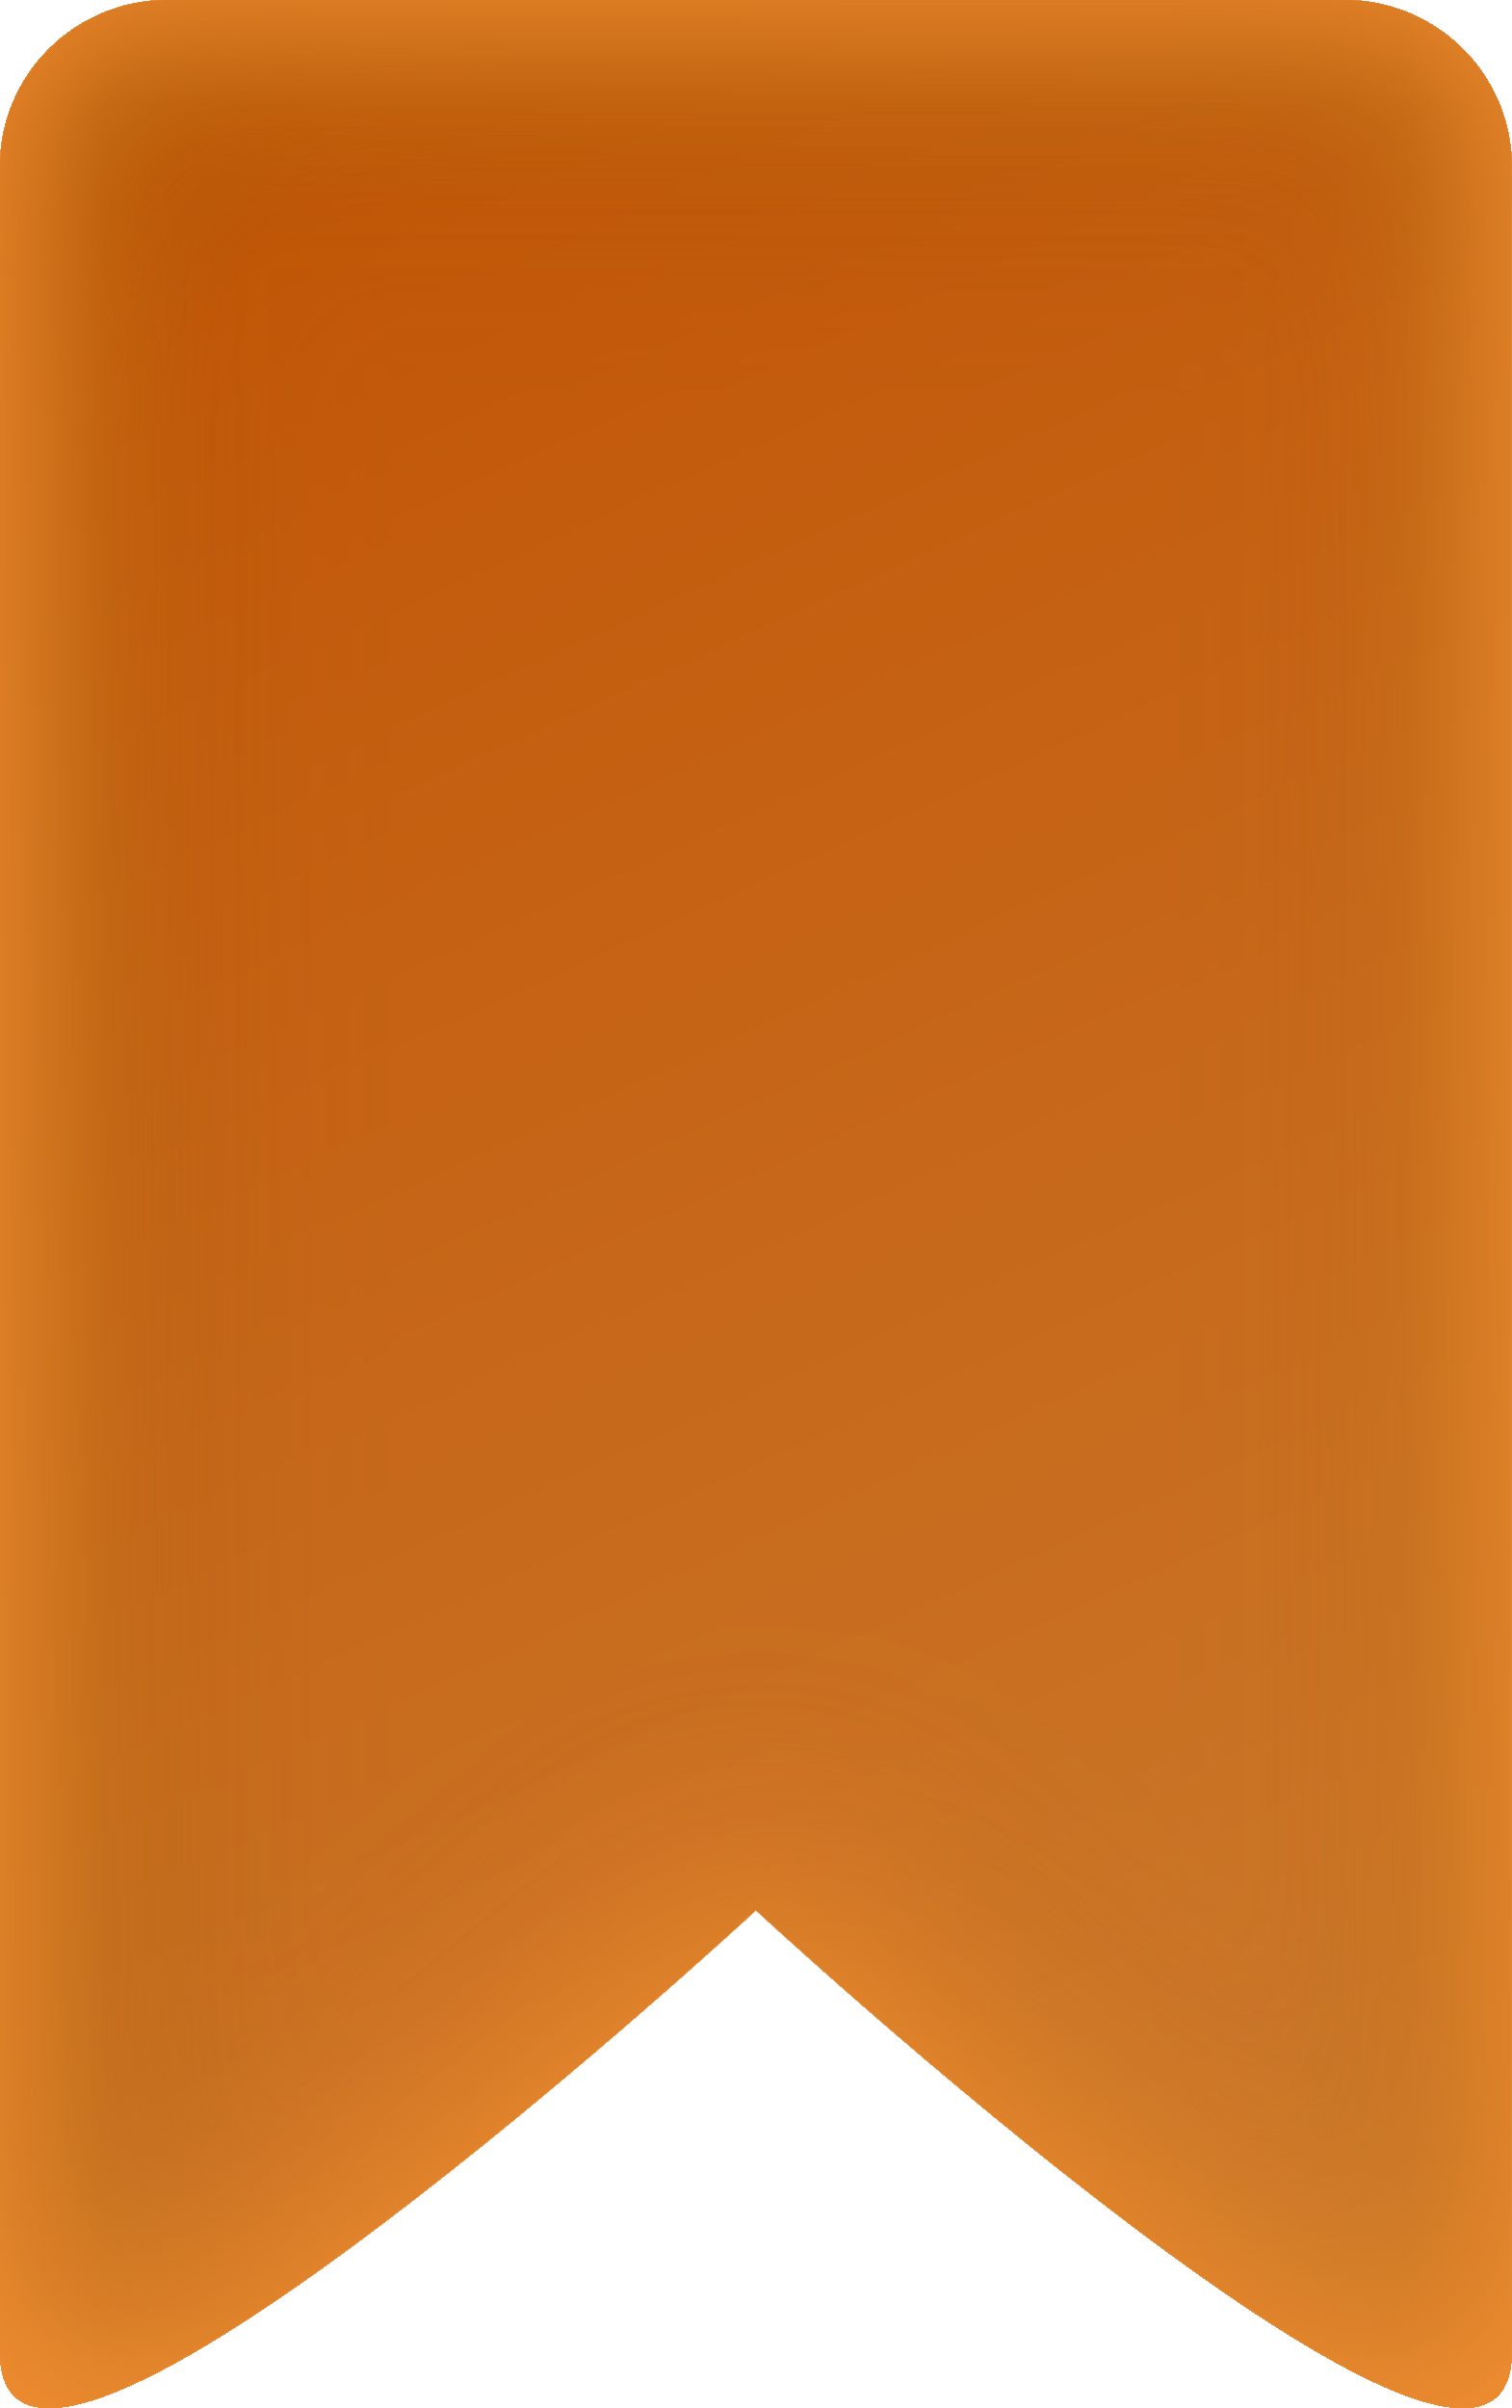
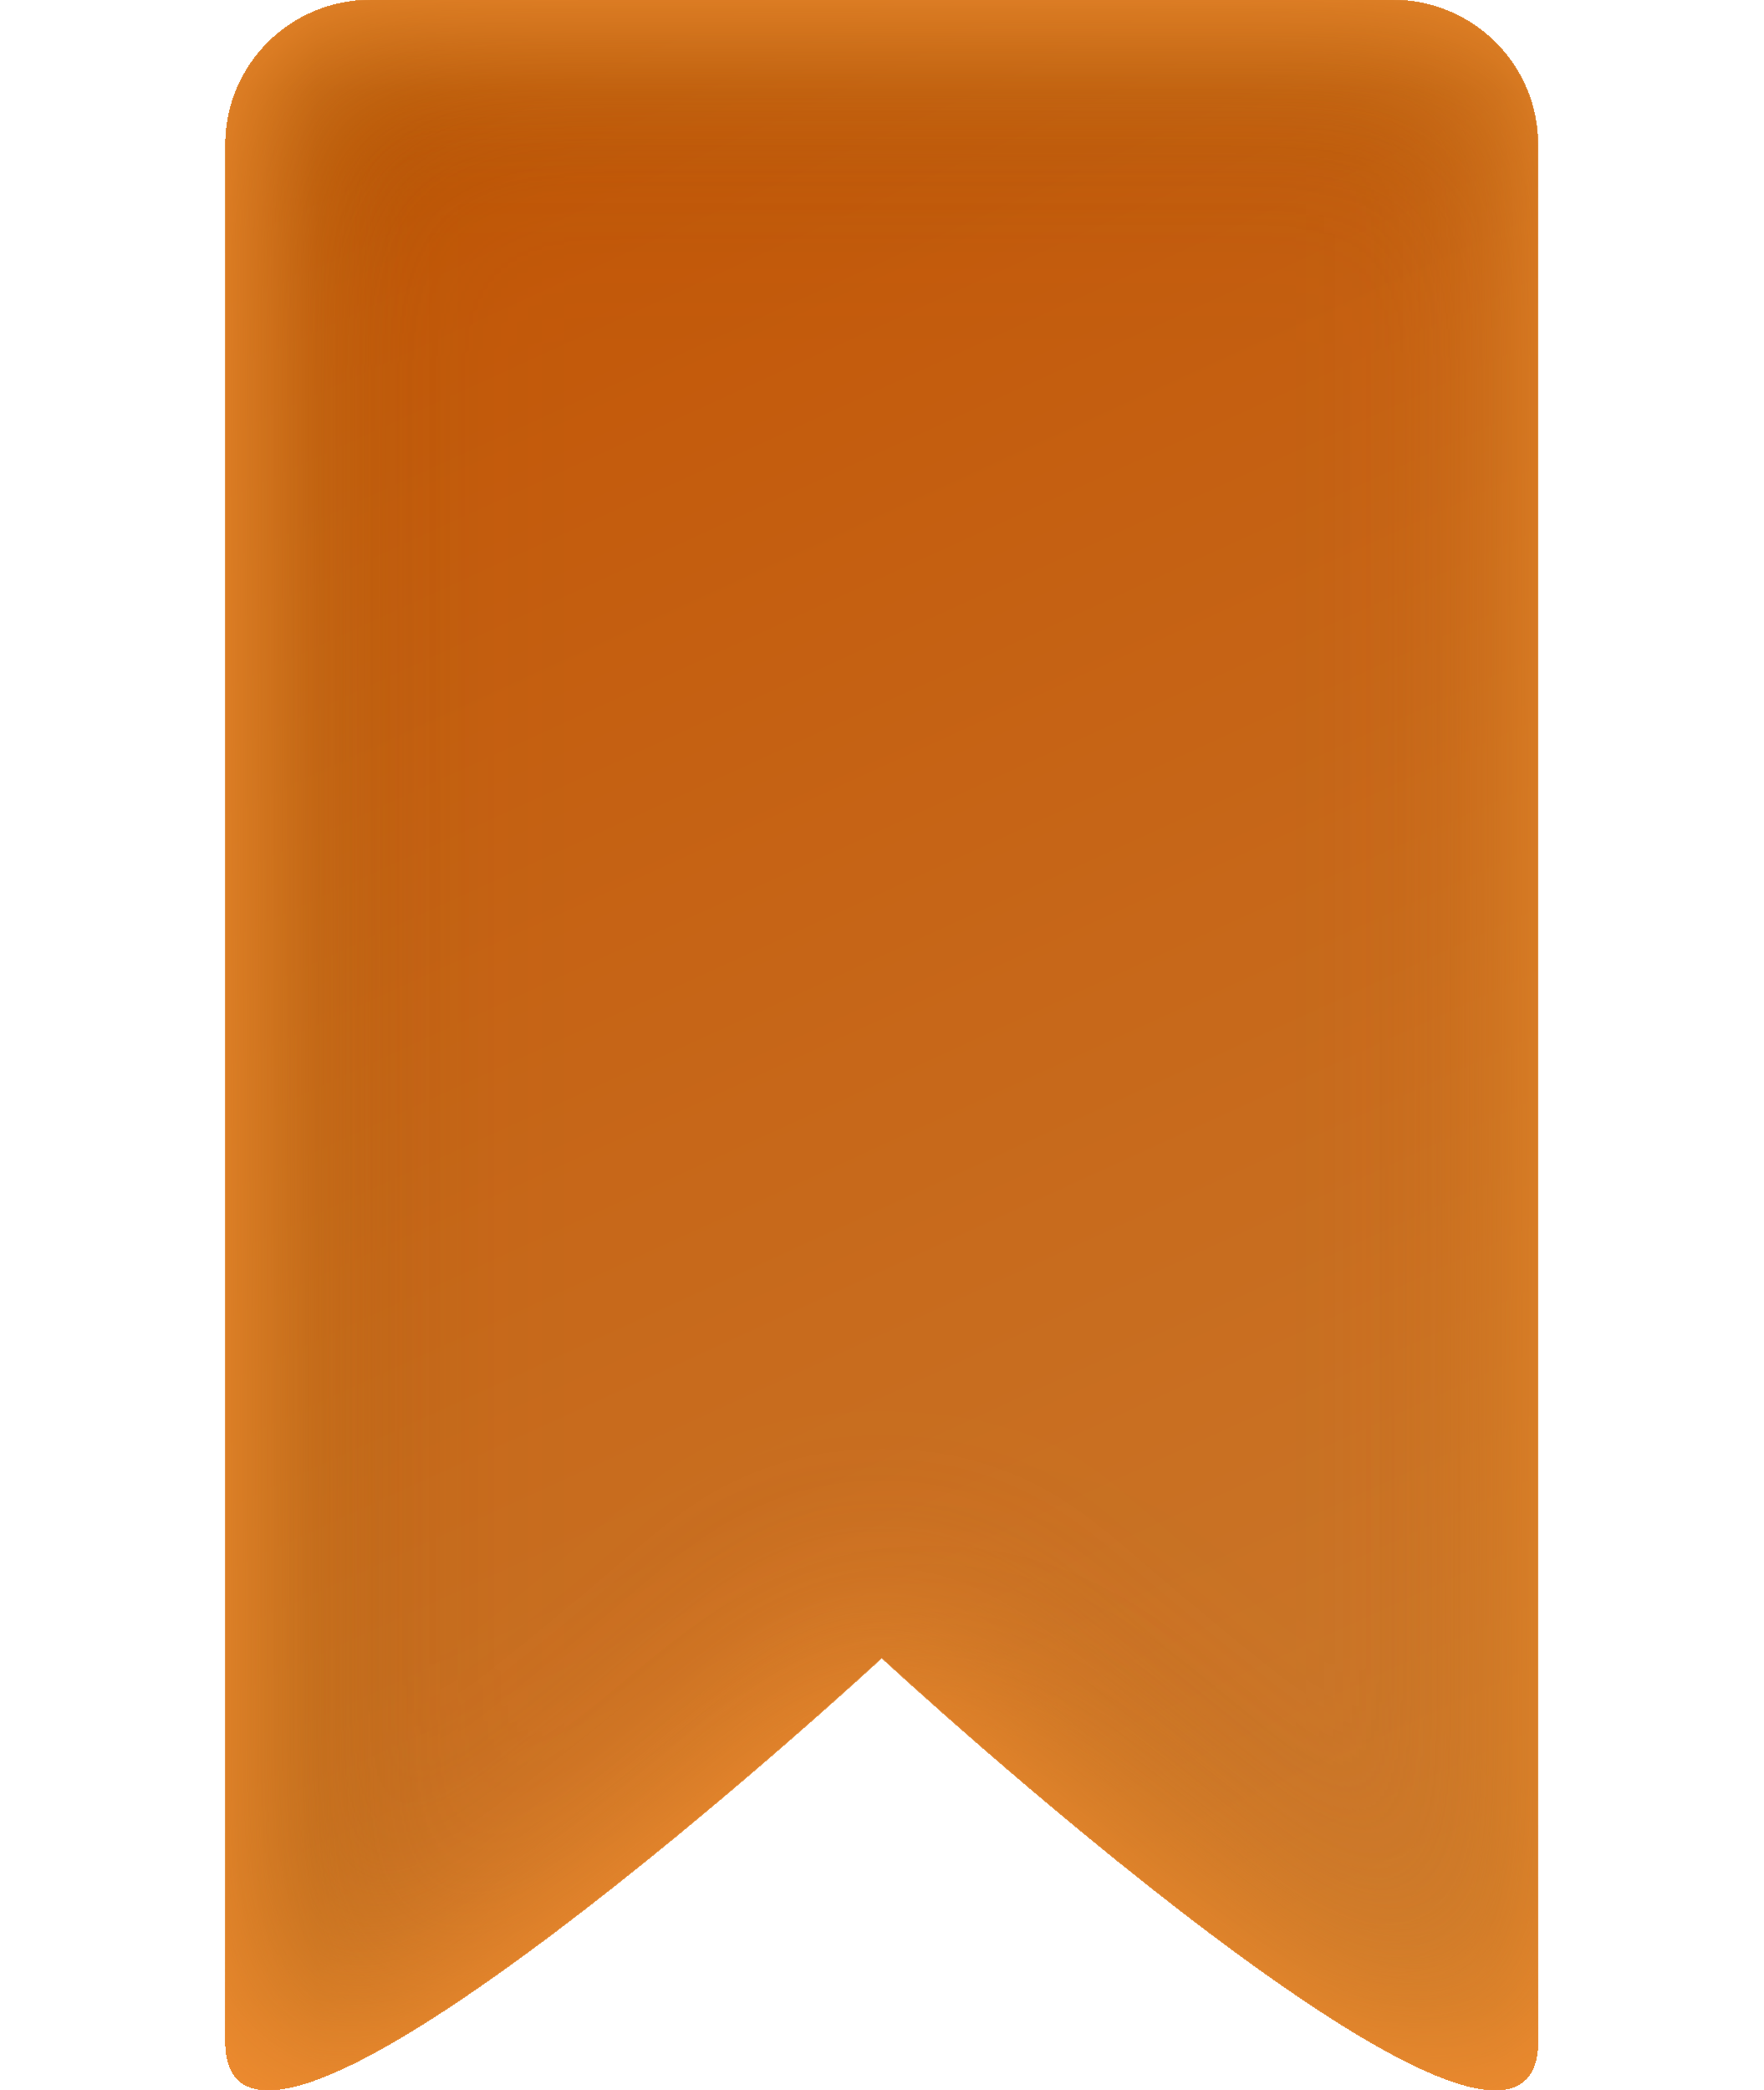
- <svg xmlns="http://www.w3.org/2000/svg" width="27" height="43" viewBox="0 0 27 43" fill="none">
+ <svg xmlns="http://www.w3.org/2000/svg" width="27" height="32" viewBox="0 0 27 43" fill="none">
  <g filter="url(#filter0_ii_1133_23513)">
    <path fill-rule="evenodd" clip-rule="evenodd" d="M3 0H13.5H24C25.657 0 27 1.329 27 2.986V41.984C27 46.576 13.5 34.112 13.5 34.112C13.5 34.112 0 46.576 0 41.984V2.986C0 1.329 1.343 0 3 0Z" fill="url(#paint0_linear_1133_23513)" />
  </g>
  <defs>
    <filter id="filter0_ii_1133_23513" x="0" y="-1" width="28" height="45" filterUnits="userSpaceOnUse" color-interpolation-filters="sRGB">
      <feFlood flood-opacity="0" result="BackgroundImageFix" />
      <feBlend mode="normal" in="SourceGraphic" in2="BackgroundImageFix" result="shape" />
      <feColorMatrix in="SourceAlpha" type="matrix" values="0 0 0 0 0 0 0 0 0 0 0 0 0 0 0 0 0 0 127 0" result="hardAlpha" />
      <feOffset dx="1" dy="1" />
      <feGaussianBlur stdDeviation="2.5" />
      <feComposite in2="hardAlpha" operator="arithmetic" k2="-1" k3="1" />
      <feColorMatrix type="matrix" values="0 0 0 0 0.546 0 0 0 0 0.328 0 0 0 0 0 0 0 0 0.58 0" />
      <feBlend mode="normal" in2="shape" result="effect1_innerShadow_1133_23513" />
      <feColorMatrix in="SourceAlpha" type="matrix" values="0 0 0 0 0 0 0 0 0 0 0 0 0 0 0 0 0 0 127 0" result="hardAlpha" />
      <feOffset dy="-1" />
      <feGaussianBlur stdDeviation="2" />
      <feComposite in2="hardAlpha" operator="arithmetic" k2="-1" k3="1" />
      <feColorMatrix type="matrix" values="0 0 0 0 0.946 0 0 0 0 0.554 0 0 0 0 0.193 0 0 0 1 0" />
      <feBlend mode="normal" in2="effect1_innerShadow_1133_23513" result="effect2_innerShadow_1133_23513" />
    </filter>
    <linearGradient id="paint0_linear_1133_23513" x1="5.4" y1="1.968" x2="26.009" y2="47.029" gradientUnits="userSpaceOnUse">
      <stop stop-color="#C25506" />
      <stop offset="1" stop-color="#CD7F32" />
    </linearGradient>
  </defs>
</svg>
